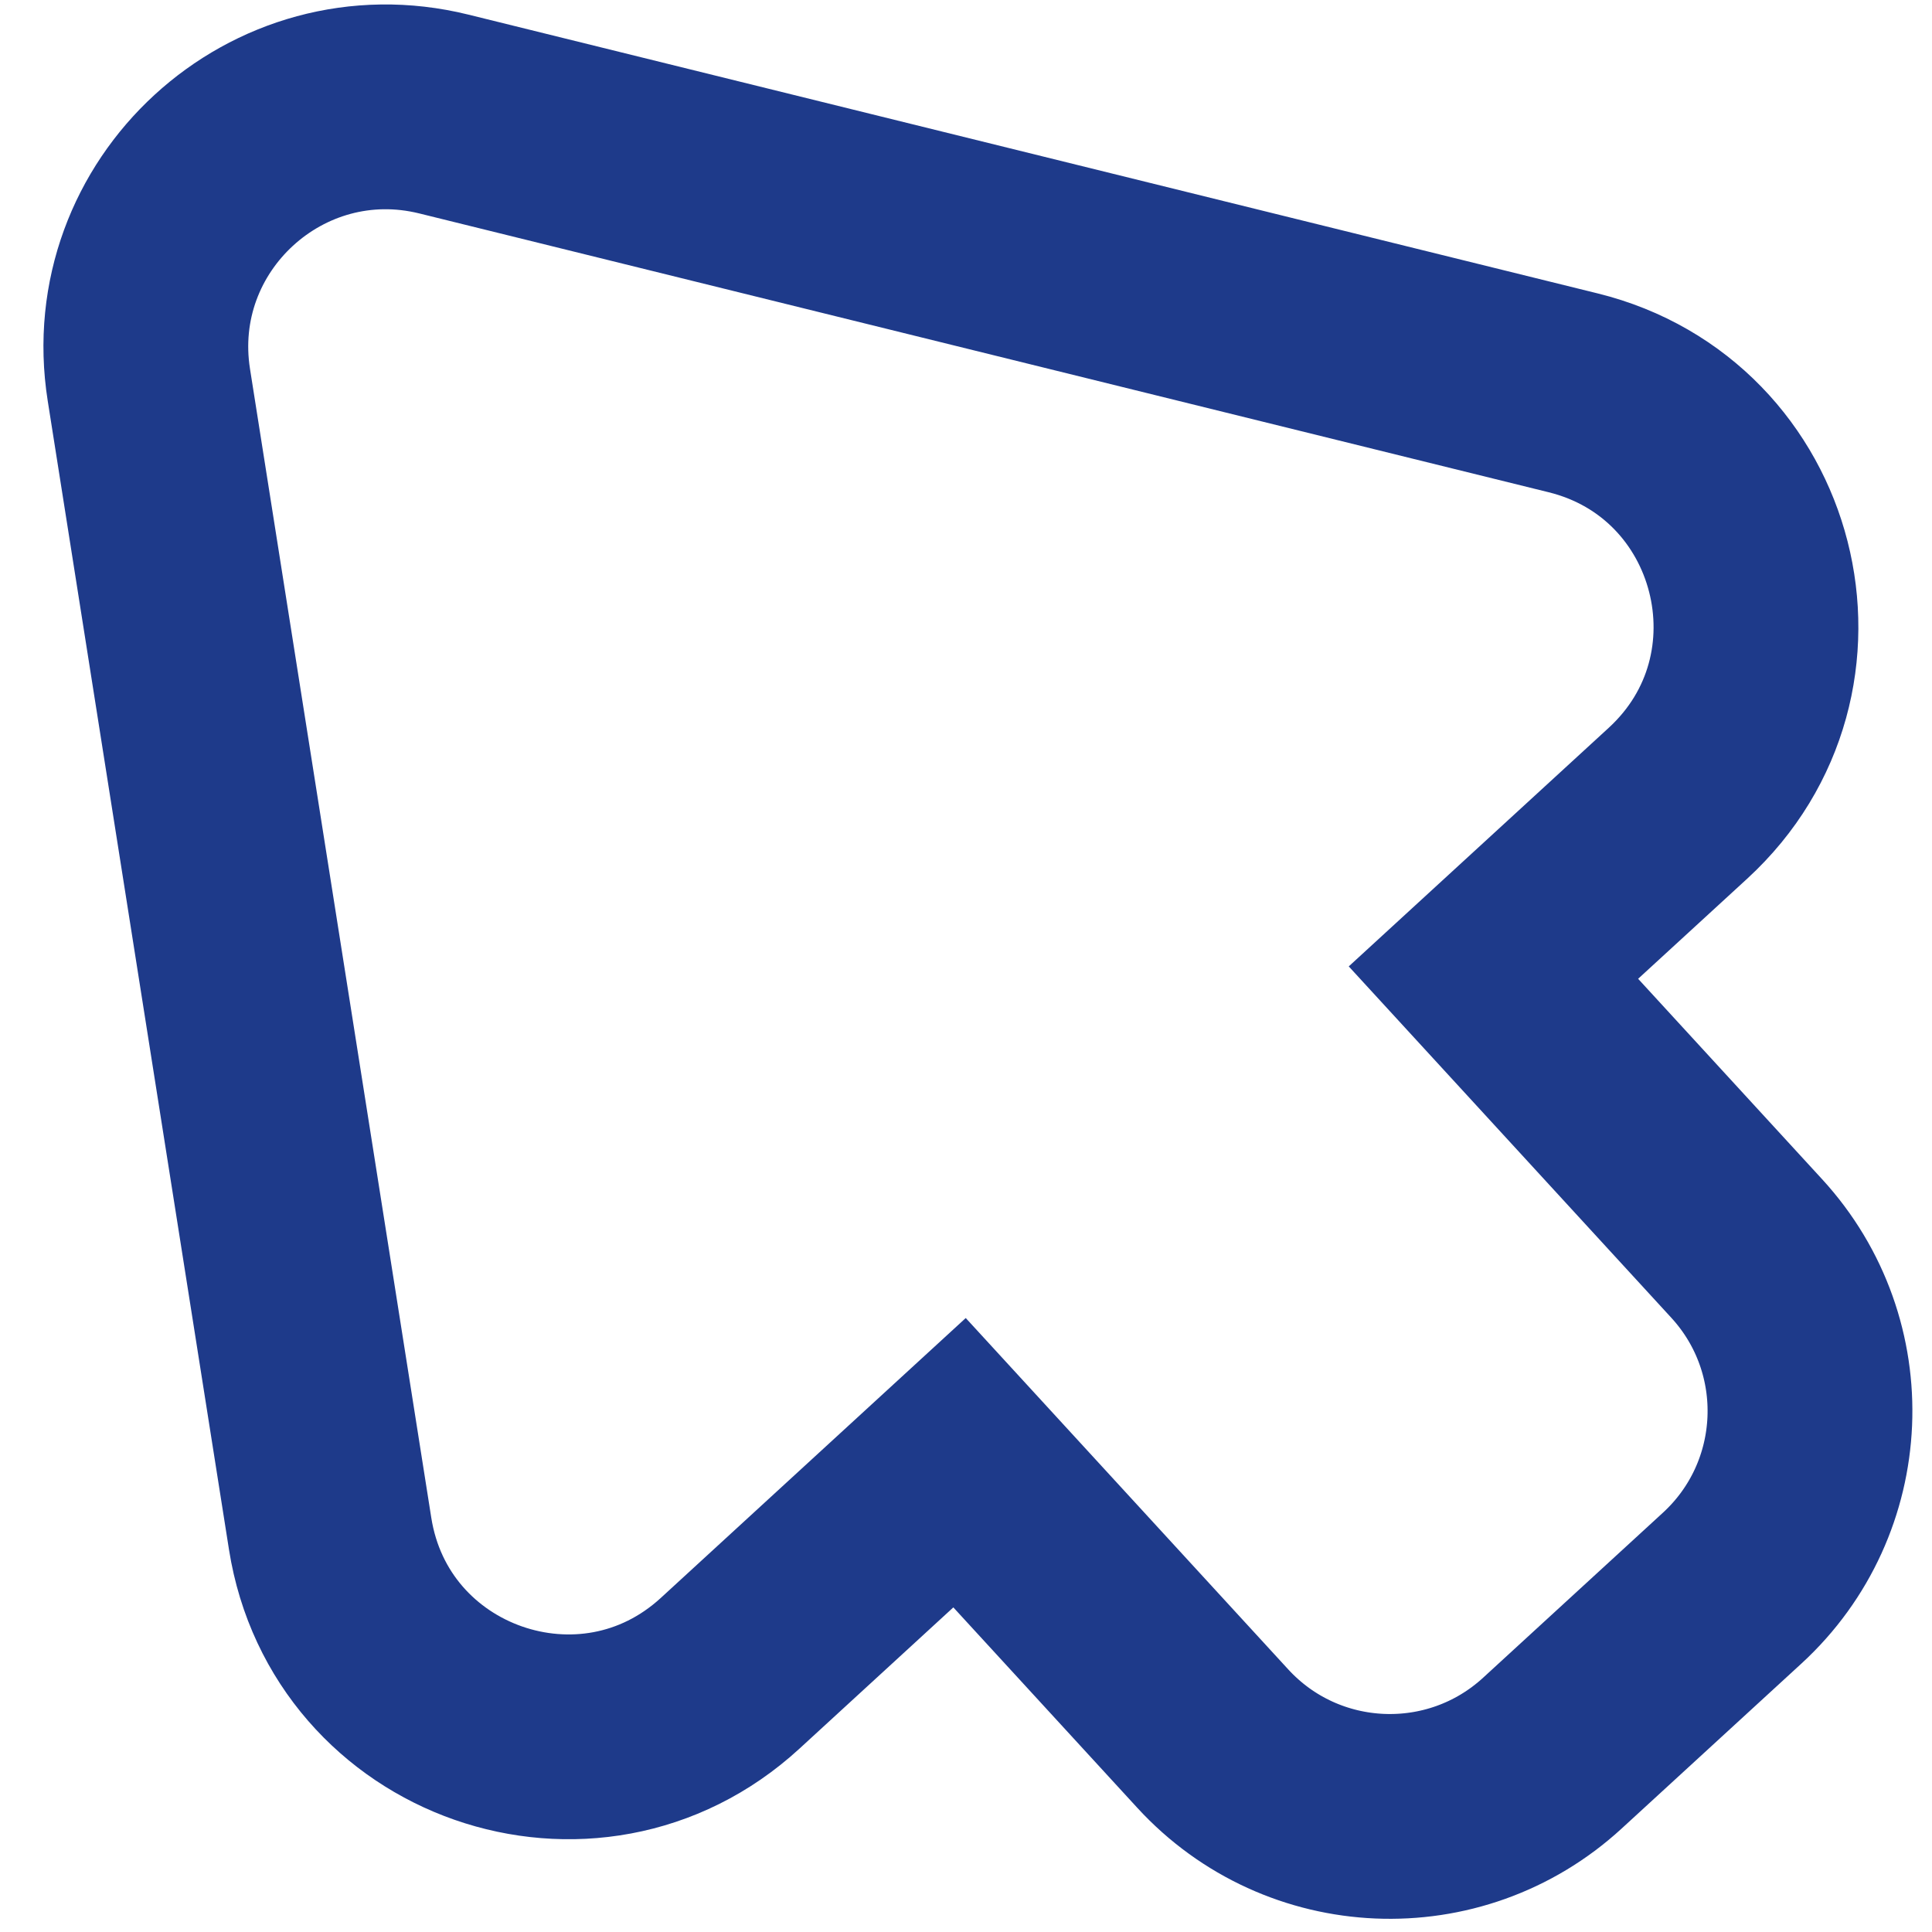
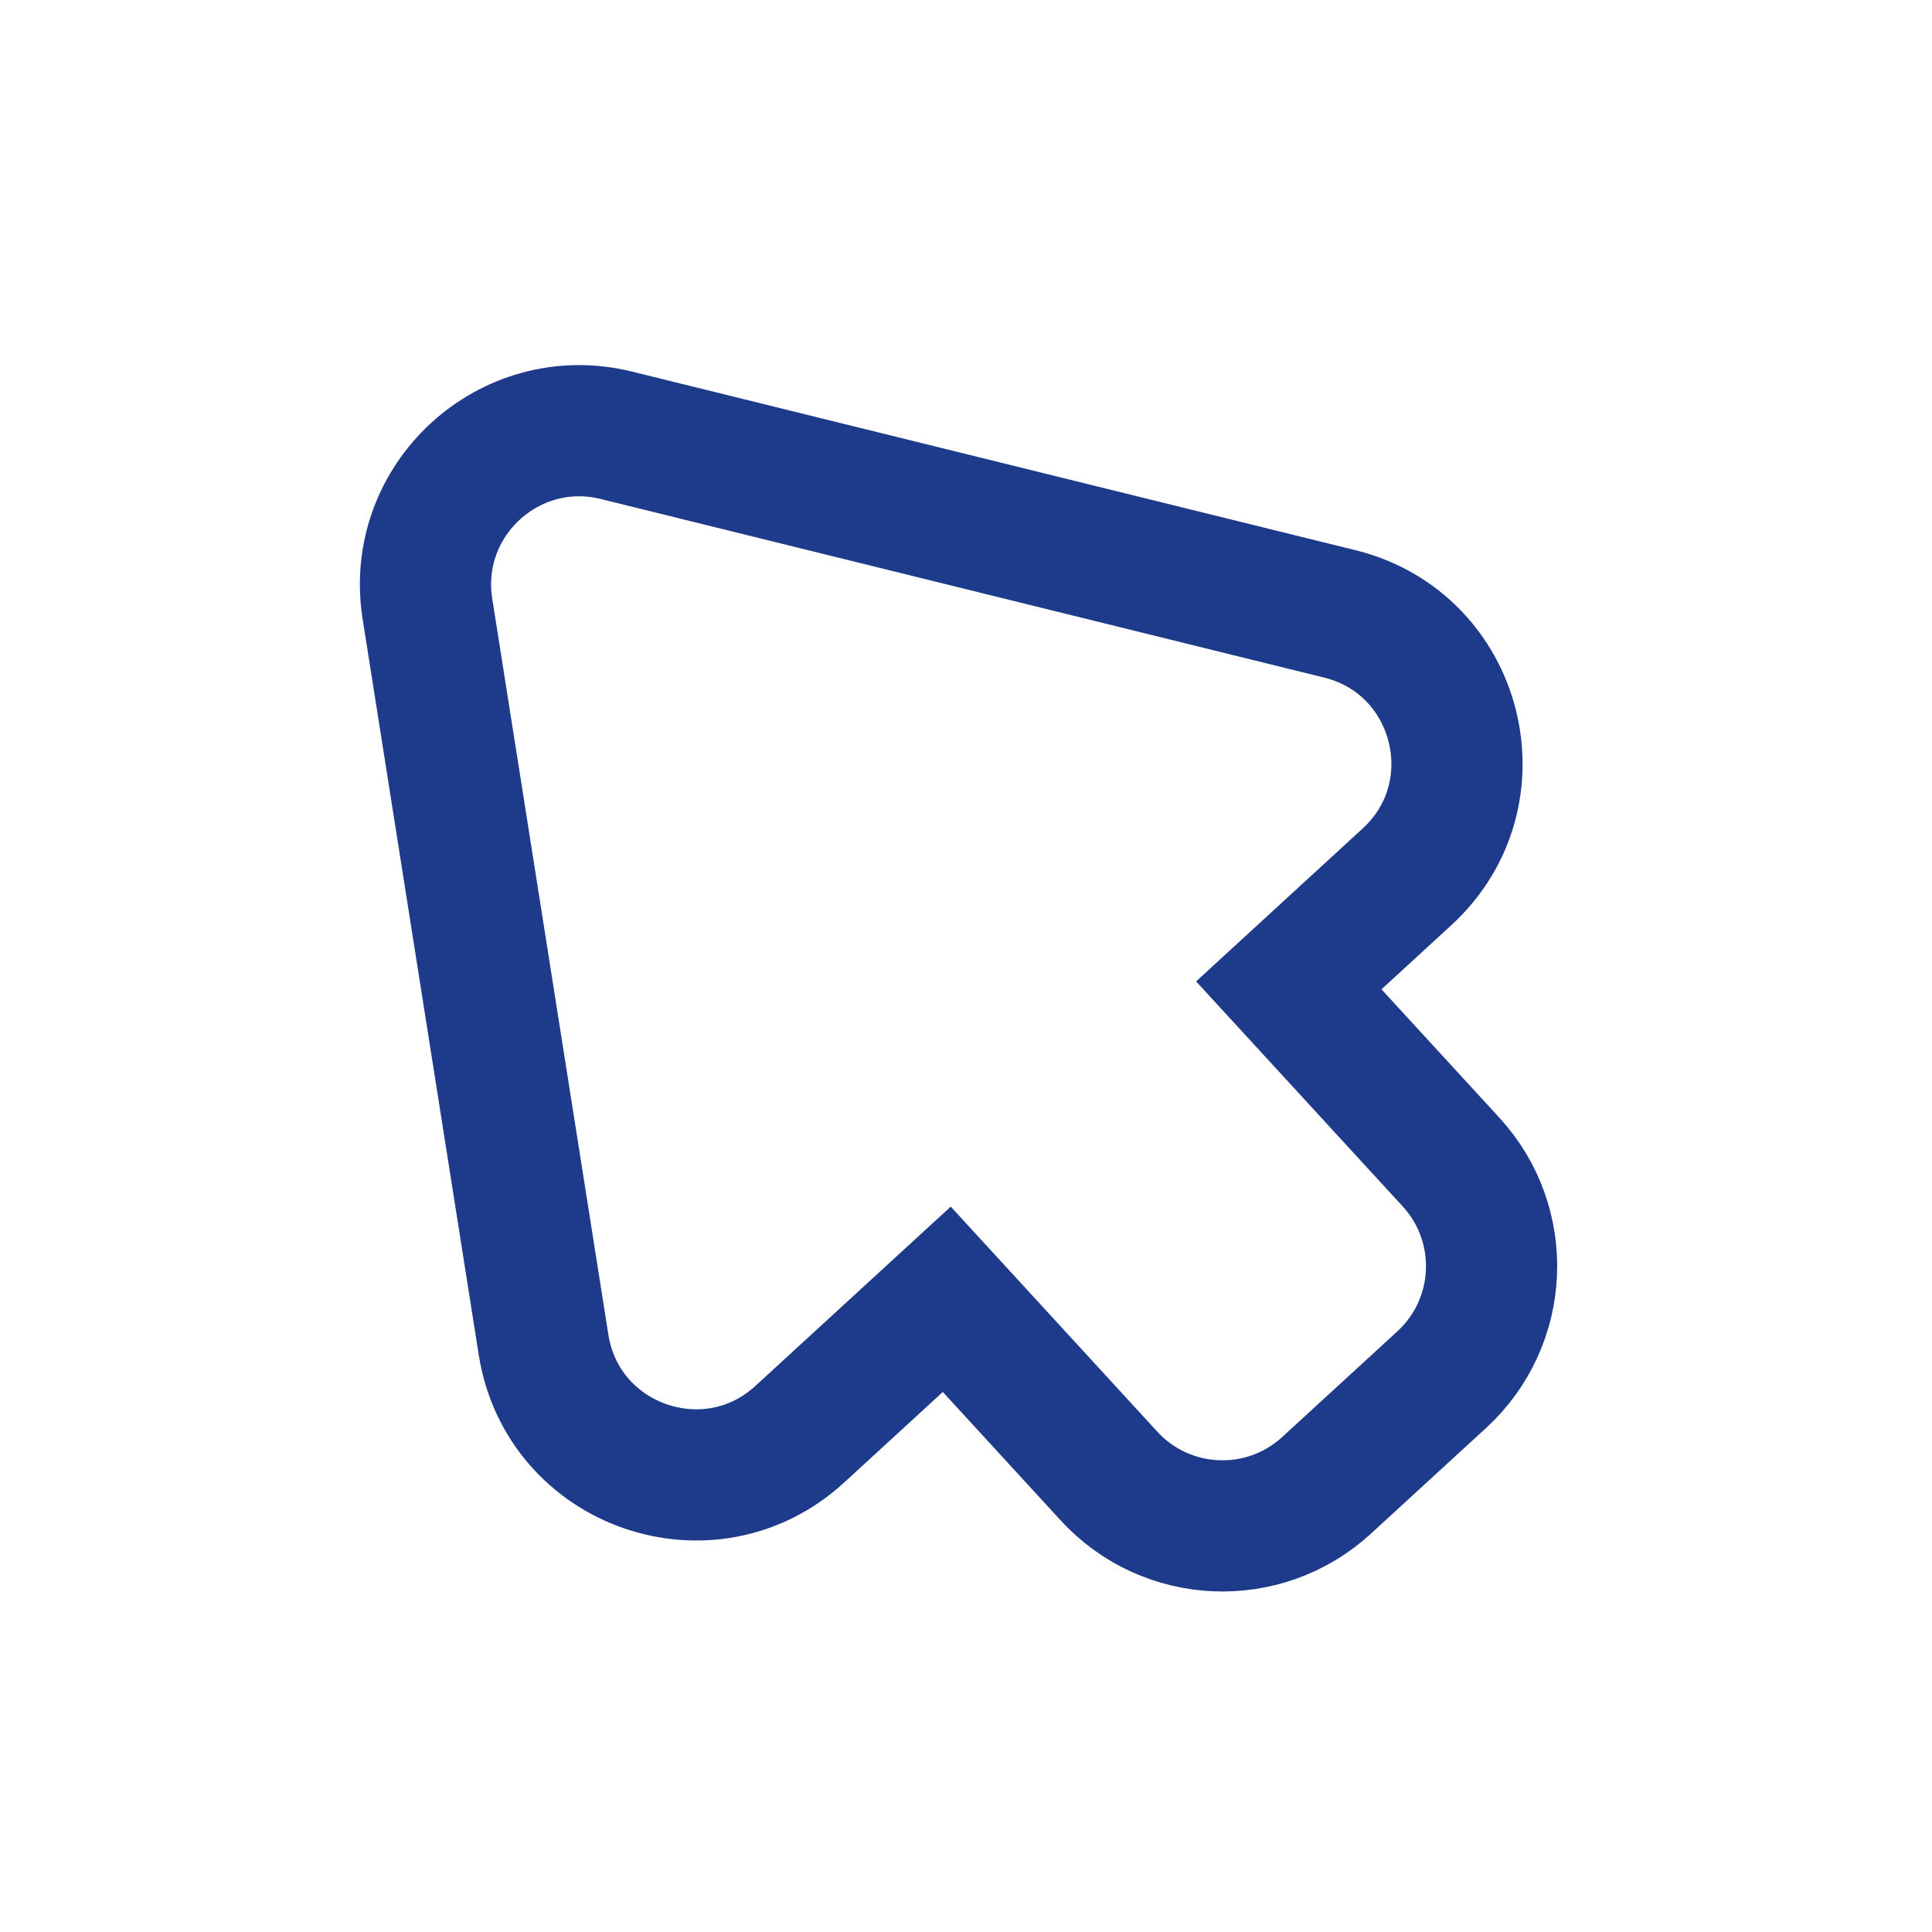
- <svg xmlns="http://www.w3.org/2000/svg" width="41" height="41" viewBox="0 0 41 41" fill="none">
-   <path d="M9.42 2.42C5.878 1.545 2.591 4.564 3.159 8.167L7.006 32.547C7.641 36.567 12.496 38.262 15.494 35.51L20.363 31.041L25.737 36.896C27.642 38.971 30.869 39.109 32.944 37.204L36.759 33.703C38.834 31.798 38.973 28.571 37.068 26.495L31.693 20.64L35.609 17.046C38.608 14.293 37.334 9.311 33.383 8.336L9.42 2.42Z" stroke="#1E3A8A" stroke-width="4.346" />
+ <svg xmlns="http://www.w3.org/2000/svg" width="64" height="64" viewBox="0 0 64 64" fill="none">
+   <path d="M20.42 14.42C16.878 13.545 13.591 16.564 14.159 20.167L18.006 44.547C18.641 48.567 23.496 50.262 26.494 47.51L31.363 43.041L36.737 48.896C38.642 50.971 41.869 51.109 43.944 49.204L47.759 45.703C49.834 43.798 49.973 40.571 48.068 38.495L42.693 32.641L46.609 29.046C49.608 26.294 48.334 21.311 44.383 20.336L20.42 14.42Z" stroke="#1E3A8A" stroke-width="4.346" />
</svg>
